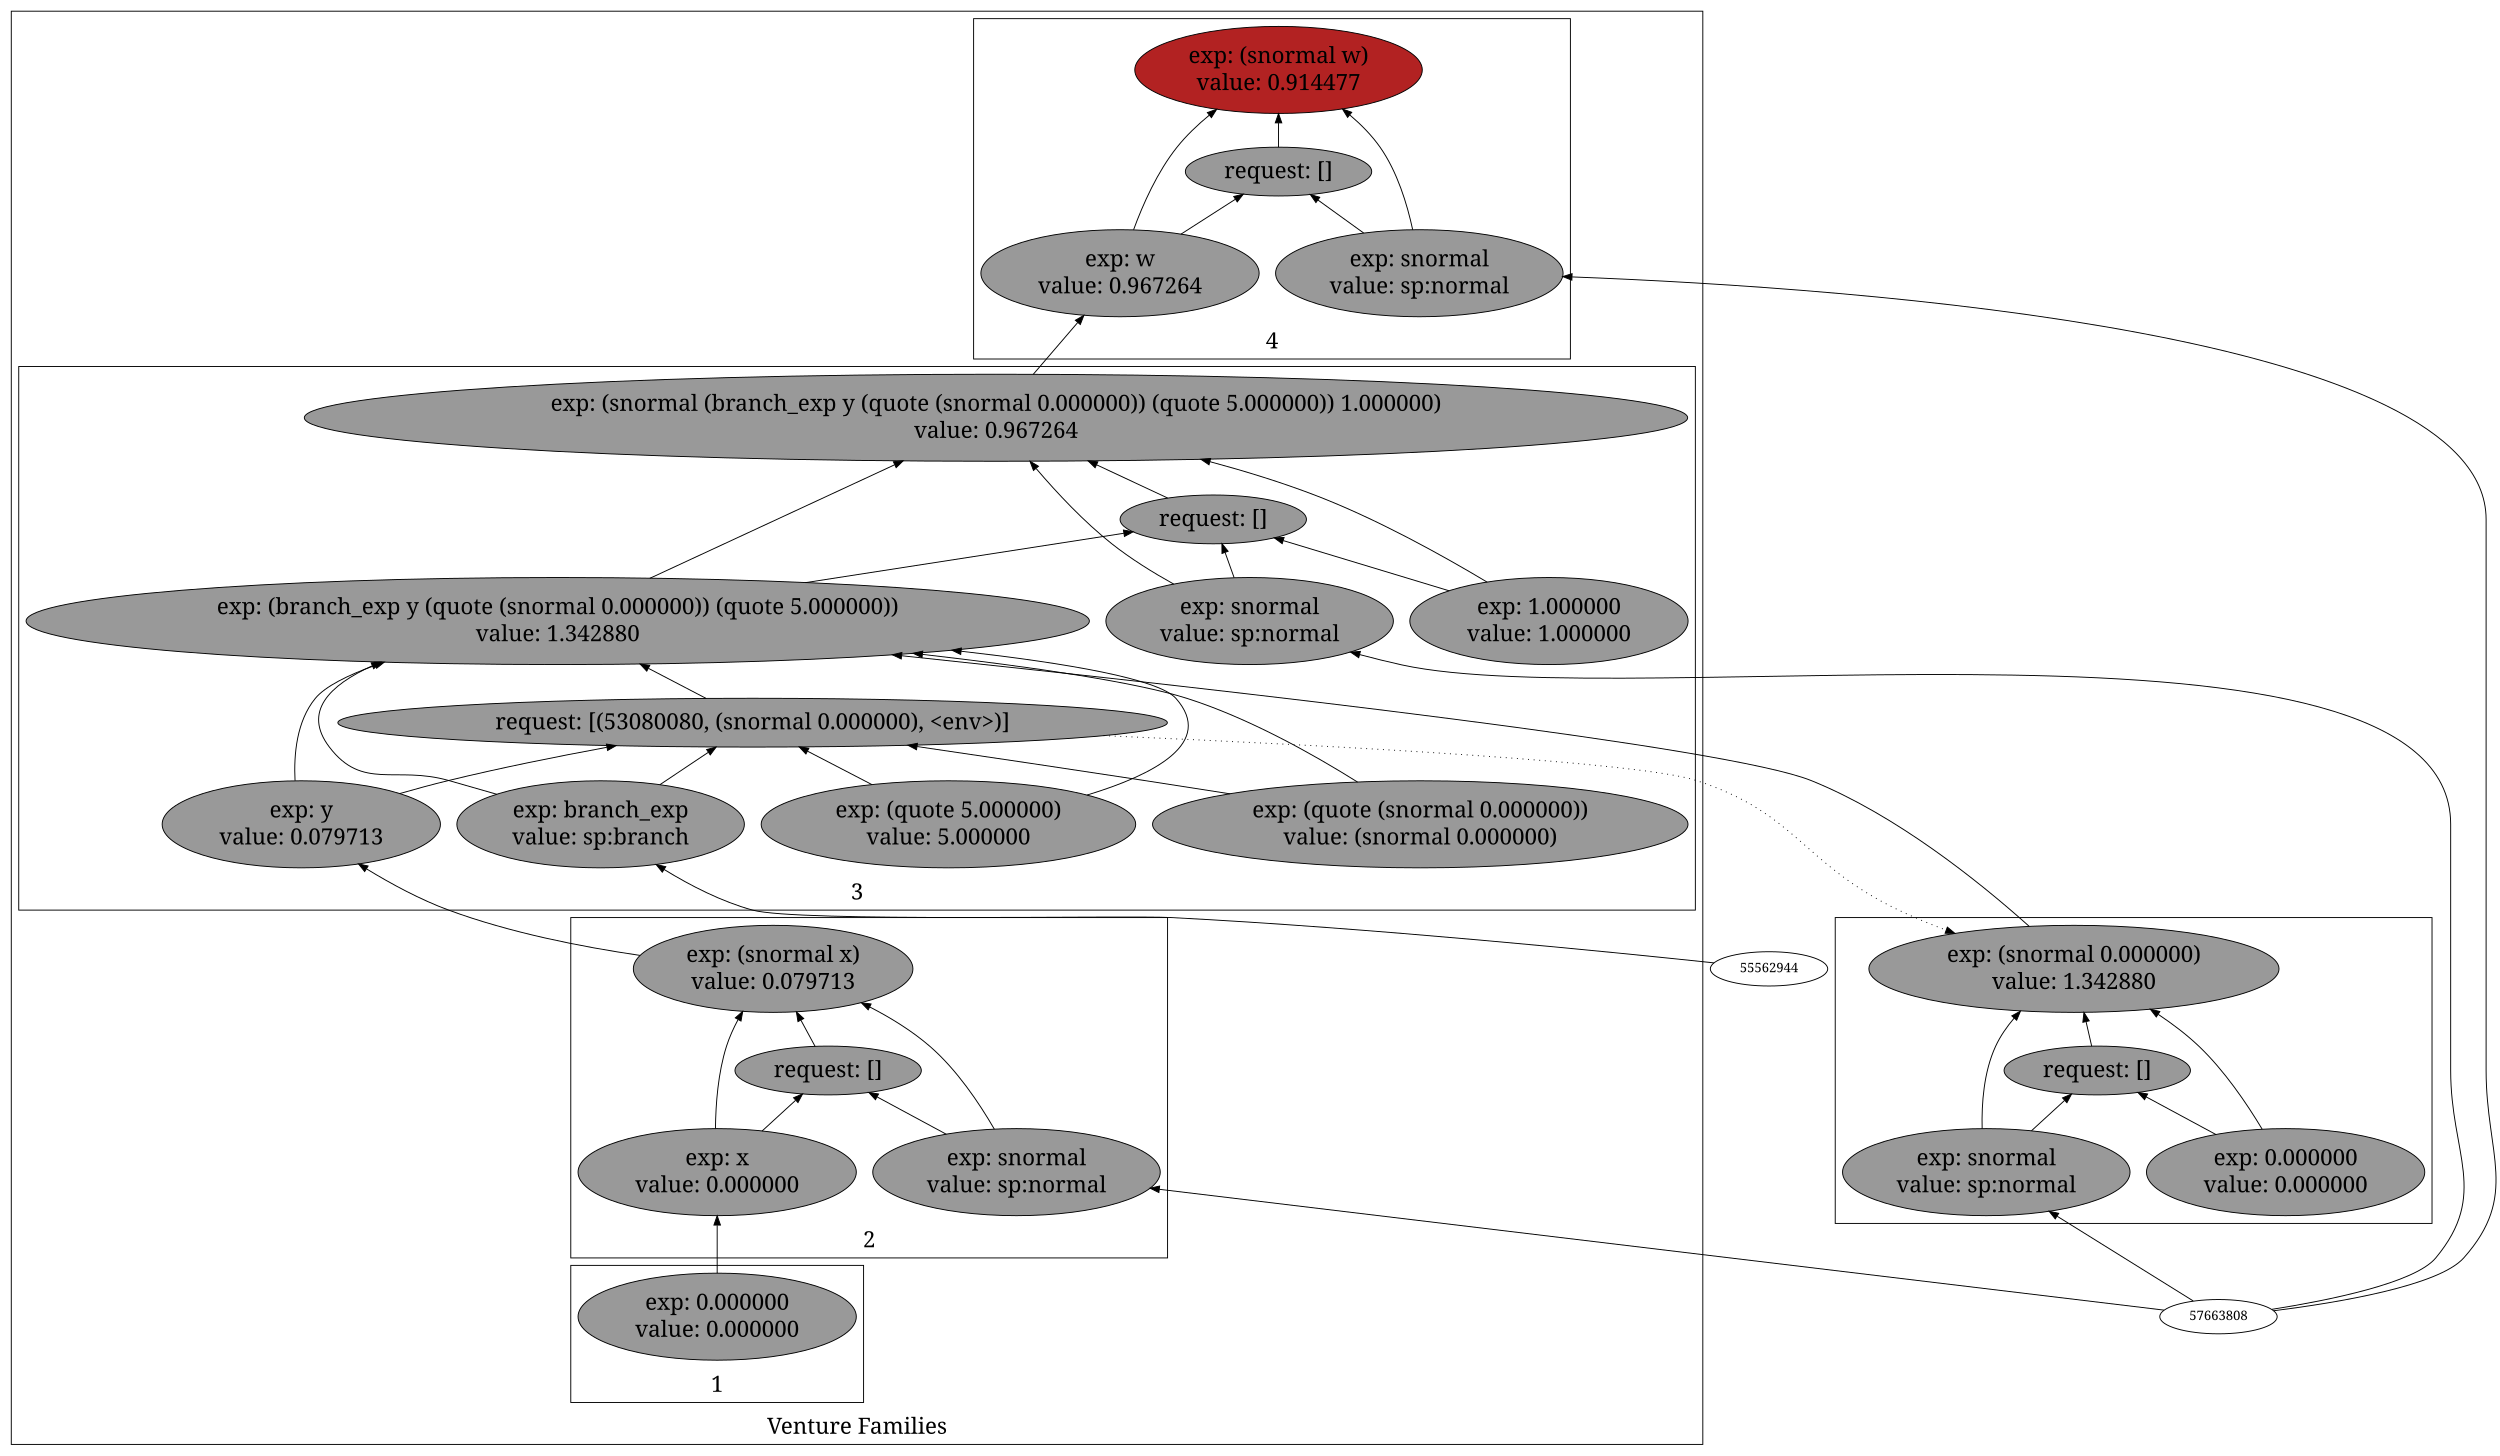
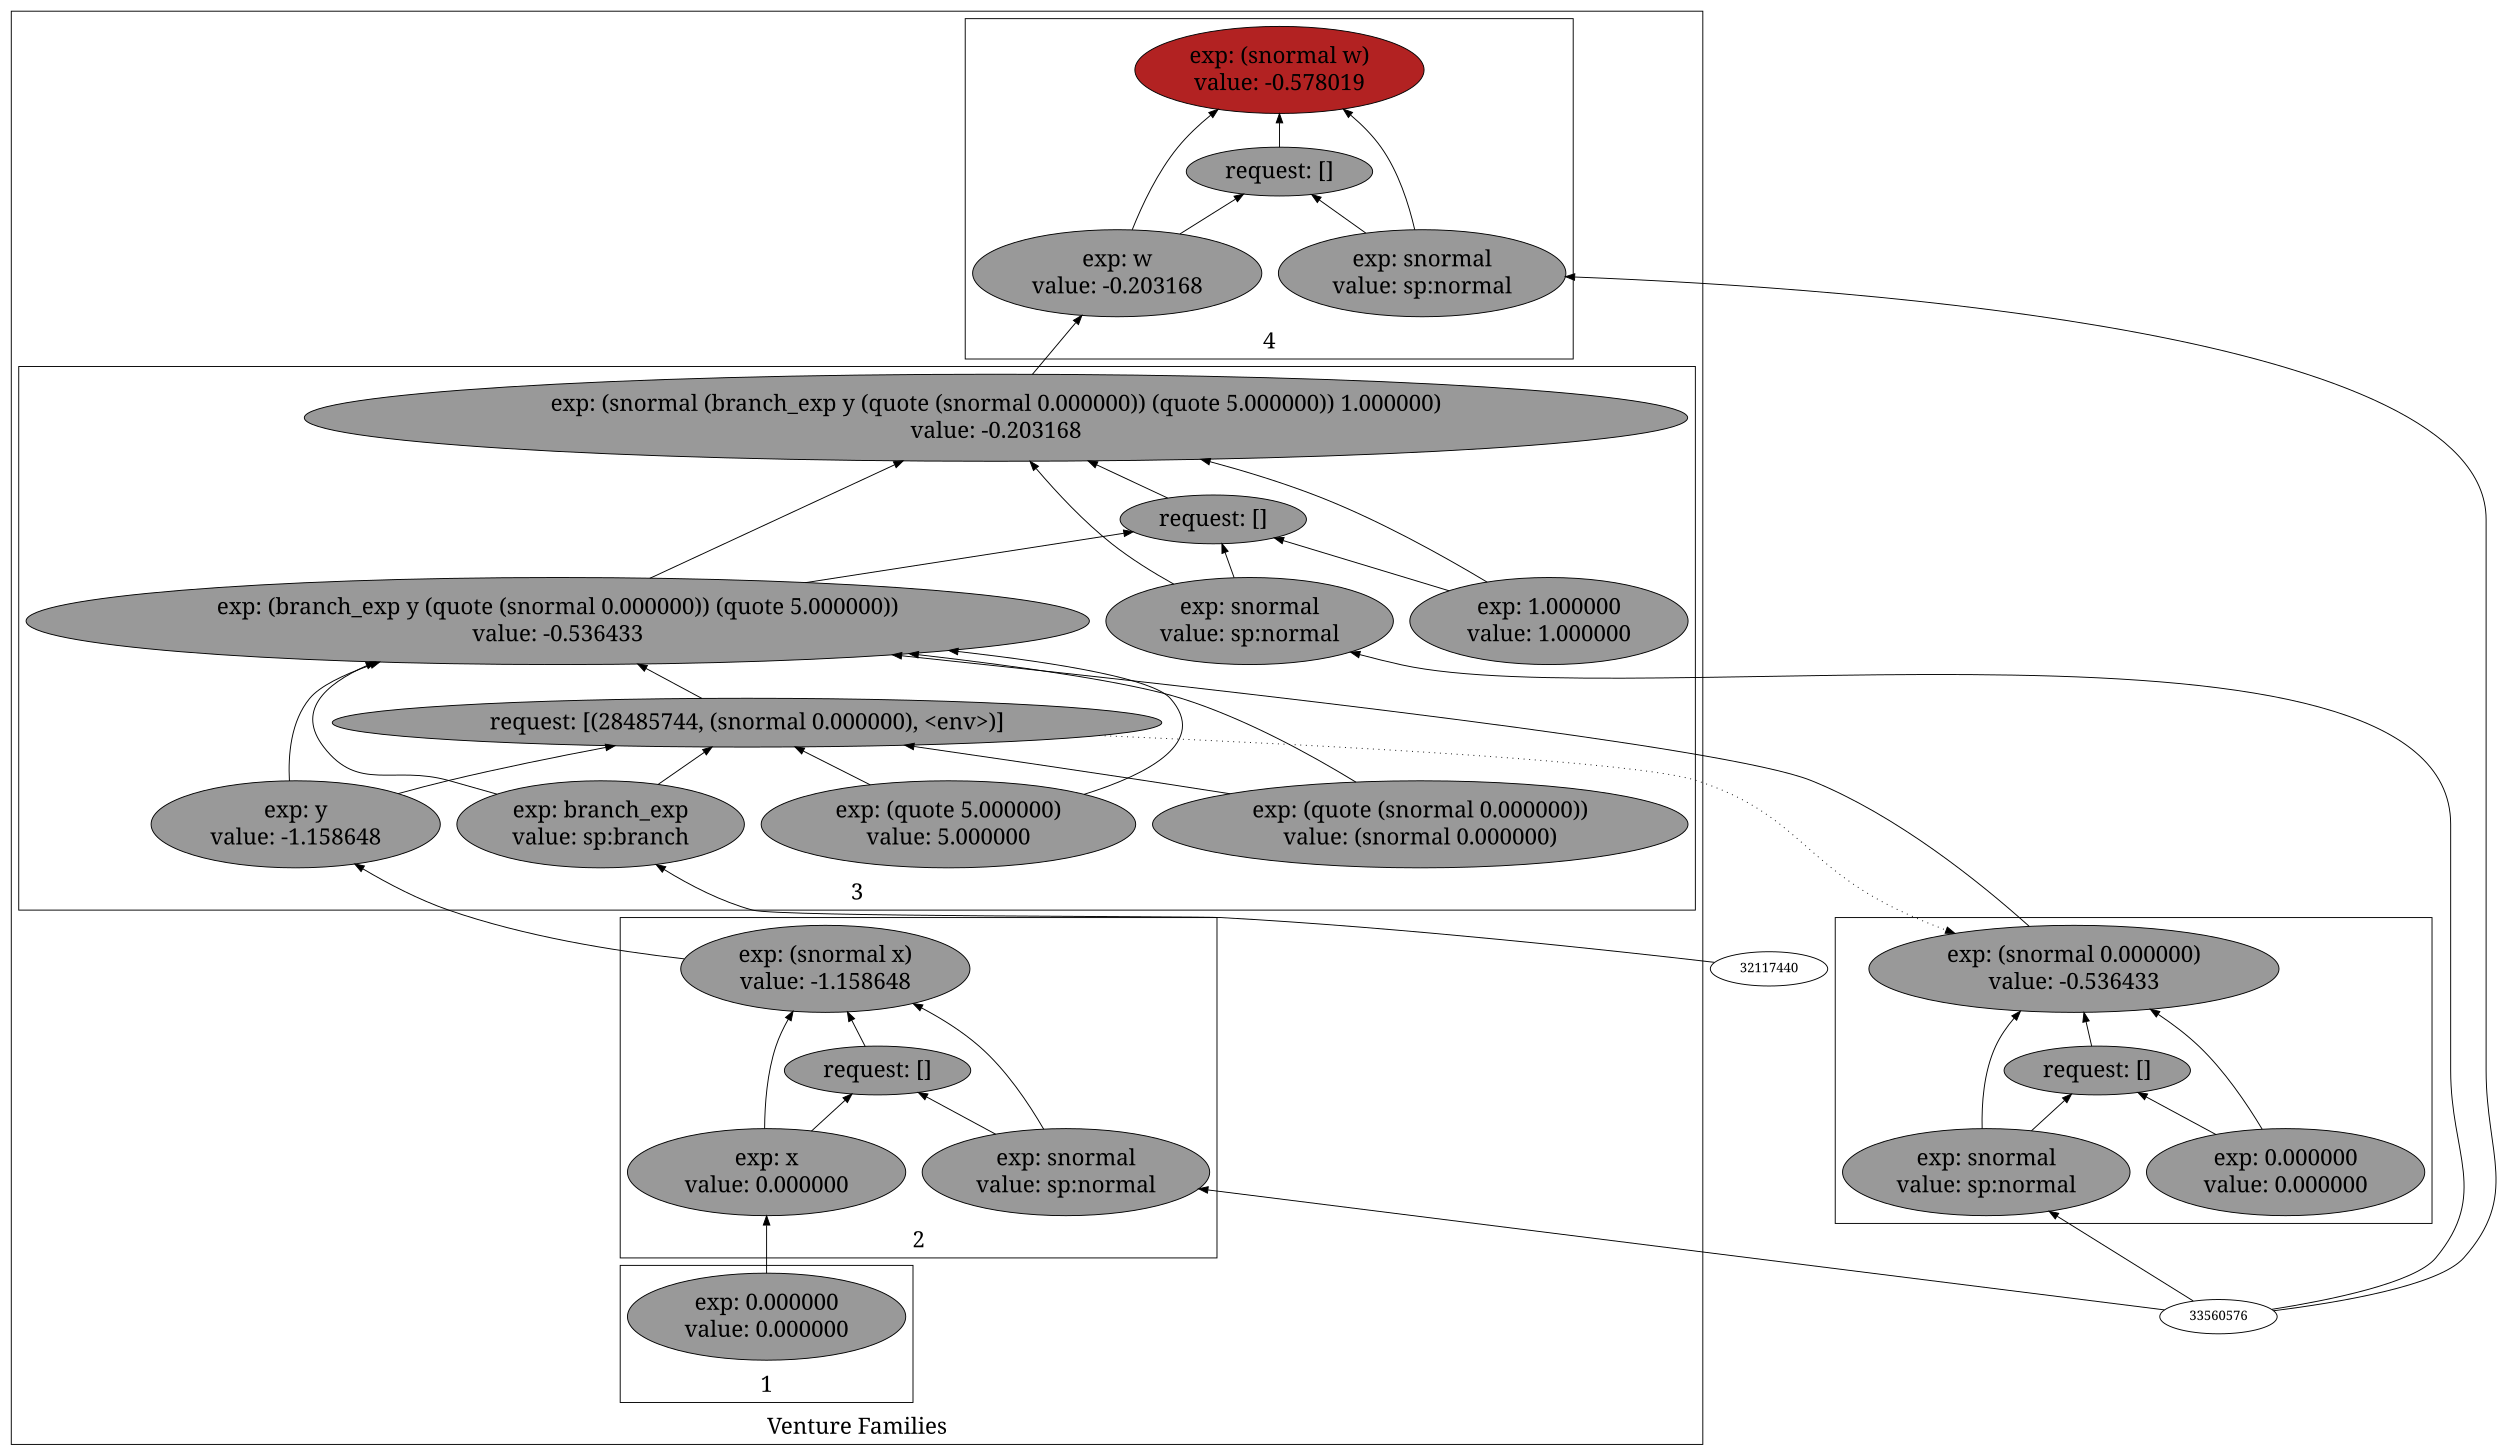
<svg xmlns="http://www.w3.org/2000/svg" width="2681pt" height="1561pt" viewBox="0.00 0.00 2680.80 1561.00">
  <g id="graph1" class="graph" transform="scale(1 1) rotate(0) translate(4 1557)">
    <polygon fill="white" stroke="white" points="-4,5 -4,-1557 2677.8,-1557 2677.8,5 -4,5" />
    <g id="graph2" class="cluster">
      <polygon fill="none" stroke="black" points="8,-8 8,-1545 1822,-1545 1822,-8 8,-8" />
      <text text-anchor="middle" x="915" y="-19.4" font-family="Times Roman,serif" font-size="24.00">Venture Families</text>
    </g>
    <g id="graph3" class="cluster">
-       <polygon fill="none" stroke="black" points="608,-53 608,-200 922,-200 922,-53 608,-53" />
-       <text text-anchor="middle" x="765" y="-64.4" font-family="Times Roman,serif" font-size="24.00">1</text>
+       <polygon fill="none" stroke="black" points="661,-53 661,-200 975,-200 975,-53 661,-53" />
+       <text text-anchor="middle" x="818" y="-64.4" font-family="Times Roman,serif" font-size="24.00">1</text>
    </g>
    <g id="graph4" class="cluster">
-       <polygon fill="none" stroke="black" points="608,-208 608,-573 1248,-573 1248,-208 608,-208" />
-       <text text-anchor="middle" x="928" y="-219.4" font-family="Times Roman,serif" font-size="24.00">2</text>
+       <polygon fill="none" stroke="black" points="661,-208 661,-573 1301,-573 1301,-208 661,-208" />
+       <text text-anchor="middle" x="981" y="-219.4" font-family="Times Roman,serif" font-size="24.00">2</text>
    </g>
    <g id="graph5" class="cluster">
      <polygon fill="none" stroke="black" points="16,-581 16,-1164 1814,-1164 1814,-581 16,-581" />
      <text text-anchor="middle" x="915" y="-592.4" font-family="Times Roman,serif" font-size="24.00">3</text>
    </g>
    <g id="graph6" class="cluster">
-       <polygon fill="none" stroke="black" points="1040,-1172 1040,-1537 1680,-1537 1680,-1172 1040,-1172" />
-       <text text-anchor="middle" x="1360" y="-1183.4" font-family="Times Roman,serif" font-size="24.00">4</text>
+       <polygon fill="none" stroke="black" points="1031,-1172 1031,-1537 1683,-1537 1683,-1172 1031,-1172" />
+       <text text-anchor="middle" x="1357" y="-1183.4" font-family="Times Roman,serif" font-size="24.00">4</text>
    </g>
    <g id="graph7" class="cluster">
      <polygon fill="none" stroke="black" points="1964,-245 1964,-573 2604,-573 2604,-245 1964,-245" />
    </g>
    <g id="node3" class="node">
-       <ellipse fill="#999999" stroke="black" cx="765" cy="-145" rx="149.2" ry="46.669" />
-       <text text-anchor="middle" x="765" y="-152.4" font-family="Times Roman,serif" font-size="24.00">exp: 0.000000</text>
-       <text text-anchor="middle" x="765" y="-123.4" font-family="Times Roman,serif" font-size="24.00">value: 0.000000</text>
+       <ellipse fill="#999999" stroke="black" cx="818" cy="-145" rx="149.2" ry="46.669" />
+       <text text-anchor="middle" x="818" y="-152.4" font-family="Times Roman,serif" font-size="24.00">exp: 0.000000</text>
+       <text text-anchor="middle" x="818" y="-123.4" font-family="Times Roman,serif" font-size="24.00">value: 0.000000</text>
    </g>
    <g id="node8" class="node">
-       <ellipse fill="#999999" stroke="black" cx="765" cy="-300" rx="149.2" ry="46.669" />
-       <text text-anchor="middle" x="765" y="-307.4" font-family="Times Roman,serif" font-size="24.00">exp: x</text>
-       <text text-anchor="middle" x="765" y="-278.4" font-family="Times Roman,serif" font-size="24.00">value: 0.000000</text>
-     </g>
-     <g id="edge18" class="edge">
-       <path fill="none" stroke="black" d="M765,-191.505C765,-207.677 765,-226.005 765,-242.933" />
-       <polygon fill="black" stroke="black" points="761.5,-243.26 765,-253.26 768.5,-243.26 761.5,-243.26" />
+       <ellipse fill="#999999" stroke="black" cx="818" cy="-300" rx="149.2" ry="46.669" />
+       <text text-anchor="middle" x="818" y="-307.4" font-family="Times Roman,serif" font-size="24.00">exp: x</text>
+       <text text-anchor="middle" x="818" y="-278.4" font-family="Times Roman,serif" font-size="24.00">value: 0.000000</text>
+     </g>
+     <g id="edge86" class="edge">
+       <path fill="none" stroke="black" d="M818,-191.505C818,-207.677 818,-226.005 818,-242.933" />
+       <polygon fill="black" stroke="black" points="814.5,-243.26 818,-253.26 821.5,-243.26 814.5,-243.26" />
    </g>
    <g id="node5" class="node">
-       <ellipse fill="#999999" stroke="black" cx="825" cy="-518" rx="149.907" ry="46.669" />
-       <text text-anchor="middle" x="825" y="-525.4" font-family="Times Roman,serif" font-size="24.00">exp: (snormal x)</text>
-       <text text-anchor="middle" x="825" y="-496.4" font-family="Times Roman,serif" font-size="24.00">value: 0.079713</text>
+       <ellipse fill="#999999" stroke="black" cx="881" cy="-518" rx="155.063" ry="46.669" />
+       <text text-anchor="middle" x="881" y="-525.4" font-family="Times Roman,serif" font-size="24.00">exp: (snormal x)</text>
+       <text text-anchor="middle" x="881" y="-496.4" font-family="Times Roman,serif" font-size="24.00">value: -1.158648</text>
    </g>
    <g id="node16" class="node">
-       <ellipse fill="#999999" stroke="black" cx="319" cy="-673" rx="149.2" ry="46.669" />
-       <text text-anchor="middle" x="319" y="-680.4" font-family="Times Roman,serif" font-size="24.00">exp: y</text>
-       <text text-anchor="middle" x="319" y="-651.4" font-family="Times Roman,serif" font-size="24.00">value: 0.079713</text>
-     </g>
-     <g id="edge42" class="edge">
-       <path fill="none" stroke="black" d="M682.339,-532.423C618.199,-541.781 542.386,-556.896 477,-581 446.764,-592.147 415.66,-608.921 389.133,-625.107" />
-       <polygon fill="black" stroke="black" points="386.979,-622.324 380.32,-630.565 390.665,-628.275 386.979,-622.324" />
+       <ellipse fill="#999999" stroke="black" cx="313" cy="-673" rx="155.063" ry="46.669" />
+       <text text-anchor="middle" x="313" y="-680.4" font-family="Times Roman,serif" font-size="24.00">exp: y</text>
+       <text text-anchor="middle" x="313" y="-651.4" font-family="Times Roman,serif" font-size="24.00">value: -1.158648</text>
+     </g>
+     <g id="edge28" class="edge">
+       <path fill="none" stroke="black" d="M729.69,-528.714C652.48,-537.381 558.009,-552.984 477,-581 445.401,-591.928 412.837,-608.837 385.138,-625.192" />
+       <polygon fill="black" stroke="black" points="383.101,-622.332 376.323,-630.475 386.7,-628.336 383.101,-622.332" />
    </g>
    <g id="node6" class="node">
-       <ellipse fill="#999999" stroke="black" cx="884" cy="-409" rx="99.91" ry="26.163" />
-       <text text-anchor="middle" x="884" y="-401.9" font-family="Times Roman,serif" font-size="24.00">request: []</text>
-     </g>
-     <g id="edge20" class="edge">
-       <path fill="none" stroke="black" d="M870.018,-434.831C865.426,-443.315 860.133,-453.093 854.826,-462.898" />
-       <polygon fill="black" stroke="black" points="851.65,-461.412 849.968,-471.873 857.806,-464.745 851.65,-461.412" />
+       <ellipse fill="#999999" stroke="black" cx="937" cy="-409" rx="99.91" ry="26.163" />
+       <text text-anchor="middle" x="937" y="-401.9" font-family="Times Roman,serif" font-size="24.00">request: []</text>
+     </g>
+     <g id="edge88" class="edge">
+       <path fill="none" stroke="black" d="M923.729,-434.831C919.37,-443.315 914.347,-453.093 909.309,-462.898" />
+       <polygon fill="black" stroke="black" points="906.155,-461.379 904.698,-471.873 912.381,-464.578 906.155,-461.379" />
    </g>
    <g id="node7" class="node">
-       <ellipse fill="#999999" stroke="black" cx="1086" cy="-300" rx="154.149" ry="46.669" />
-       <text text-anchor="middle" x="1086" y="-307.4" font-family="Times Roman,serif" font-size="24.00">exp: snormal</text>
-       <text text-anchor="middle" x="1086" y="-278.4" font-family="Times Roman,serif" font-size="24.00">value: sp:normal</text>
-     </g>
-     <g id="edge8" class="edge">
-       <path fill="none" stroke="black" d="M1062.23,-346.076C1045.79,-374.496 1021.73,-410.141 993,-435 973.995,-451.442 951.164,-465.518 928.545,-477.16" />
-       <polygon fill="black" stroke="black" points="926.928,-474.055 919.558,-481.667 930.066,-480.312 926.928,-474.055" />
-     </g>
-     <g id="edge10" class="edge">
-       <path fill="none" stroke="black" d="M1010.78,-340.588C986.136,-353.887 959.294,-368.371 936.68,-380.574" />
-       <polygon fill="black" stroke="black" points="934.728,-377.65 927.59,-385.479 938.053,-383.81 934.728,-377.65" />
-     </g>
-     <g id="edge14" class="edge">
-       <path fill="none" stroke="black" d="M763.165,-346.625C763.418,-373.111 765.95,-406.558 775,-435 778.06,-444.618 782.433,-454.287 787.334,-463.455" />
-       <polygon fill="black" stroke="black" points="784.431,-465.433 792.383,-472.435 790.533,-462.003 784.431,-465.433" />
-     </g>
-     <g id="edge16" class="edge">
-       <path fill="none" stroke="black" d="M813.059,-344.02C825.113,-355.062 837.819,-366.7 849.094,-377.028" />
-       <polygon fill="black" stroke="black" points="846.908,-379.772 856.646,-383.945 851.636,-374.61 846.908,-379.772" />
+       <ellipse fill="#999999" stroke="black" cx="1139" cy="-300" rx="154.149" ry="46.669" />
+       <text text-anchor="middle" x="1139" y="-307.4" font-family="Times Roman,serif" font-size="24.00">exp: snormal</text>
+       <text text-anchor="middle" x="1139" y="-278.4" font-family="Times Roman,serif" font-size="24.00">value: sp:normal</text>
+     </g>
+     <g id="edge76" class="edge">
+       <path fill="none" stroke="black" d="M1115.17,-346.005C1098.7,-374.398 1074.64,-410.038 1046,-435 1027.73,-450.924 1005.86,-464.68 984.116,-476.16" />
+       <polygon fill="black" stroke="black" points="982.435,-473.089 975.144,-480.776 985.638,-479.313 982.435,-473.089" />
+     </g>
+     <g id="edge78" class="edge">
+       <path fill="none" stroke="black" d="M1063.78,-340.588C1039.14,-353.887 1012.29,-368.371 989.68,-380.574" />
+       <polygon fill="black" stroke="black" points="987.728,-377.65 980.59,-385.479 991.053,-383.81 987.728,-377.65" />
+     </g>
+     <g id="edge82" class="edge">
+       <path fill="none" stroke="black" d="M815.882,-346.717C816.045,-373.232 818.58,-406.678 828,-435 831.271,-444.835 835.966,-454.667 841.226,-463.945" />
+       <polygon fill="black" stroke="black" points="838.289,-465.854 846.414,-472.653 844.302,-462.271 838.289,-465.854" />
+     </g>
+     <g id="edge84" class="edge">
+       <path fill="none" stroke="black" d="M866.059,-344.02C878.113,-355.062 890.819,-366.7 902.094,-377.028" />
+       <polygon fill="black" stroke="black" points="899.908,-379.772 909.646,-383.945 904.636,-374.61 899.908,-379.772" />
    </g>
    <g id="node10" class="node">
      <ellipse fill="#999999" stroke="black" cx="1064" cy="-1109" rx="741.755" ry="46.669" />
      <text text-anchor="middle" x="1064" y="-1116.4" font-family="Times Roman,serif" font-size="24.00">exp: (snormal (branch_exp y (quote (snormal 0.000000)) (quote 5.000000)) 1.000000)</text>
-       <text text-anchor="middle" x="1064" y="-1087.4" font-family="Times Roman,serif" font-size="24.00">value: 0.967264</text>
+       <text text-anchor="middle" x="1064" y="-1087.4" font-family="Times Roman,serif" font-size="24.00">value: -0.203168</text>
    </g>
    <g id="node24" class="node">
-       <ellipse fill="#999999" stroke="black" cx="1197" cy="-1264" rx="149.2" ry="46.669" />
-       <text text-anchor="middle" x="1197" y="-1271.4" font-family="Times Roman,serif" font-size="24.00">exp: w</text>
-       <text text-anchor="middle" x="1197" y="-1242.4" font-family="Times Roman,serif" font-size="24.00">value: 0.967264</text>
-     </g>
-     <g id="edge74" class="edge">
-       <path fill="none" stroke="black" d="M1103.9,-1155.51C1118.97,-1173.06 1136.21,-1193.16 1151.73,-1211.24" />
-       <polygon fill="black" stroke="black" points="1149.1,-1213.55 1158.27,-1218.86 1154.41,-1208.99 1149.1,-1213.55" />
+       <ellipse fill="#999999" stroke="black" cx="1194" cy="-1264" rx="155.063" ry="46.669" />
+       <text text-anchor="middle" x="1194" y="-1271.4" font-family="Times Roman,serif" font-size="24.00">exp: w</text>
+       <text text-anchor="middle" x="1194" y="-1242.4" font-family="Times Roman,serif" font-size="24.00">value: -0.203168</text>
+     </g>
+     <g id="edge72" class="edge">
+       <path fill="none" stroke="black" d="M1103,-1155.51C1117.6,-1172.9 1134.28,-1192.8 1149.35,-1210.76" />
+       <polygon fill="black" stroke="black" points="1147.03,-1213.45 1156.14,-1218.86 1152.4,-1208.95 1147.03,-1213.45" />
    </g>
    <g id="node11" class="node">
      <ellipse fill="#999999" stroke="black" cx="1297" cy="-1000" rx="99.91" ry="26.163" />
      <text text-anchor="middle" x="1297" y="-992.9" font-family="Times Roman,serif" font-size="24.00">request: []</text>
    </g>
-     <g id="edge62" class="edge">
+     <g id="edge48" class="edge">
      <path fill="none" stroke="black" d="M1248.16,-1022.85C1225.95,-1033.24 1198.73,-1045.97 1172.1,-1058.43" />
      <polygon fill="black" stroke="black" points="1170.29,-1055.41 1162.72,-1062.82 1173.26,-1061.75 1170.29,-1055.41" />
    </g>
    <g id="node12" class="node">
      <ellipse fill="#999999" stroke="black" cx="1336" cy="-891" rx="154.149" ry="46.669" />
      <text text-anchor="middle" x="1336" y="-898.4" font-family="Times Roman,serif" font-size="24.00">exp: snormal</text>
      <text text-anchor="middle" x="1336" y="-869.4" font-family="Times Roman,serif" font-size="24.00">value: sp:normal</text>
    </g>
-     <g id="edge22" class="edge">
+     <g id="edge8" class="edge">
      <path fill="none" stroke="black" d="M1254.71,-930.535C1232.17,-943.077 1208.33,-957.912 1188,-974 1158.37,-997.446 1129.56,-1028.18 1107.17,-1054.4" />
      <polygon fill="black" stroke="black" points="1104.21,-1052.48 1100.44,-1062.38 1109.56,-1056.99 1104.21,-1052.48" />
    </g>
-     <g id="edge24" class="edge">
+     <g id="edge10" class="edge">
      <path fill="none" stroke="black" d="M1319.35,-937.542C1316.13,-946.525 1312.81,-955.803 1309.75,-964.371" />
      <polygon fill="black" stroke="black" points="1306.36,-963.449 1306.29,-974.043 1312.95,-965.807 1306.36,-963.449" />
    </g>
    <g id="node13" class="node">
      <ellipse fill="#999999" stroke="black" cx="594" cy="-891" rx="570.135" ry="46.669" />
      <text text-anchor="middle" x="594" y="-898.4" font-family="Times Roman,serif" font-size="24.00">exp: (branch_exp y (quote (snormal 0.000000)) (quote 5.000000))</text>
-       <text text-anchor="middle" x="594" y="-869.4" font-family="Times Roman,serif" font-size="24.00">value: 1.342880</text>
-     </g>
-     <g id="edge28" class="edge">
+       <text text-anchor="middle" x="594" y="-869.4" font-family="Times Roman,serif" font-size="24.00">value: -0.536433</text>
+     </g>
+     <g id="edge14" class="edge">
      <path fill="none" stroke="black" d="M692.814,-936.833C769.528,-972.415 875.808,-1021.71 954.992,-1058.44" />
      <polygon fill="black" stroke="black" points="953.966,-1061.82 964.51,-1062.85 956.911,-1055.47 953.966,-1061.82" />
    </g>
-     <g id="edge30" class="edge">
+     <g id="edge16" class="edge">
      <path fill="none" stroke="black" d="M859.524,-932.169C979.36,-950.75 1113.4,-971.533 1201.15,-985.138" />
      <polygon fill="black" stroke="black" points="1200.67,-988.605 1211.08,-986.679 1201.74,-981.688 1200.67,-988.605" />
    </g>
    <g id="node14" class="node">
-       <ellipse fill="#999999" stroke="black" cx="803" cy="-782" rx="444.77" ry="26.163" />
-       <text text-anchor="middle" x="803" y="-774.9" font-family="Times Roman,serif" font-size="24.00">request: [(53080080, (snormal 0.000000), &lt;env&gt;)]</text>
-     </g>
-     <g id="edge52" class="edge">
-       <path fill="none" stroke="black" d="M753.205,-807.97C734.611,-817.667 712.8,-829.042 691.388,-840.209" />
-       <polygon fill="black" stroke="black" points="689.495,-837.249 682.247,-844.977 692.732,-843.456 689.495,-837.249" />
+       <ellipse fill="#999999" stroke="black" cx="797" cy="-782" rx="444.77" ry="26.163" />
+       <text text-anchor="middle" x="797" y="-774.9" font-family="Times Roman,serif" font-size="24.00">request: [(28485744, (snormal 0.000000), &lt;env&gt;)]</text>
+     </g>
+     <g id="edge38" class="edge">
+       <path fill="none" stroke="black" d="M748.634,-807.97C730.574,-817.667 709.389,-829.042 688.592,-840.209" />
+       <polygon fill="black" stroke="black" points="686.868,-837.162 679.713,-844.977 690.179,-843.33 686.868,-837.162" />
    </g>
    <g id="node26" class="node">
      <ellipse fill="#999999" stroke="black" cx="2220" cy="-518" rx="219.91" ry="46.669" />
      <text text-anchor="middle" x="2220" y="-525.4" font-family="Times Roman,serif" font-size="24.00">exp: (snormal 0.000000)</text>
-       <text text-anchor="middle" x="2220" y="-496.4" font-family="Times Roman,serif" font-size="24.00">value: 1.342880</text>
-     </g>
-     <g id="edge56" class="edge">
-       <path fill="none" stroke="black" stroke-dasharray="1,5" d="M1179.34,-768.1C1441.54,-756.849 1754.71,-739.677 1815,-720 1923.88,-684.467 1928.7,-630.46 2032,-581 2048.11,-573.286 2065.41,-566.112 2082.77,-559.574" />
+       <text text-anchor="middle" x="2220" y="-496.4" font-family="Times Roman,serif" font-size="24.00">value: -0.536433</text>
+     </g>
+     <g id="edge42" class="edge">
+       <path fill="none" stroke="black" stroke-dasharray="1,5" d="M1174.55,-768.204C1438.51,-756.986 1754.27,-739.808 1815,-720 1923.89,-684.486 1928.7,-630.46 2032,-581 2048.11,-573.286 2065.41,-566.112 2082.77,-559.574" />
      <polygon fill="black" stroke="black" points="2084.24,-562.761 2092.4,-556.008 2081.81,-556.196 2084.24,-562.761" />
    </g>
    <g id="node15" class="node">
      <ellipse fill="#999999" stroke="black" cx="640" cy="-673" rx="154.149" ry="46.669" />
      <text text-anchor="middle" x="640" y="-680.4" font-family="Times Roman,serif" font-size="24.00">exp: branch_exp</text>
      <text text-anchor="middle" x="640" y="-651.4" font-family="Times Roman,serif" font-size="24.00">value: sp:branch</text>
    </g>
-     <g id="edge32" class="edge">
-       <path fill="none" stroke="black" d="M528.672,-705.206C511.379,-710.178 493.712,-715.241 477,-720 420.164,-736.187 384.685,-708.894 349,-756 320.545,-793.562 348.858,-822.044 394.993,-842.933" />
-       <polygon fill="black" stroke="black" points="393.878,-846.264 404.446,-847.01 396.65,-839.836 393.878,-846.264" />
-     </g>
-     <g id="edge34" class="edge">
-       <path fill="none" stroke="black" d="M703.487,-715.454C720.683,-726.954 739.006,-739.206 755.181,-750.023" />
-       <polygon fill="black" stroke="black" points="753.667,-753.221 763.925,-755.87 757.558,-747.402 753.667,-753.221" />
-     </g>
-     <g id="edge38" class="edge">
-       <path fill="none" stroke="black" d="M312.298,-719.743C310.855,-748.245 314.127,-783.736 334,-808 344.498,-820.818 368.662,-832.826 398.243,-843.511" />
-       <polygon fill="black" stroke="black" points="397.432,-846.935 408.027,-846.933 399.743,-840.328 397.432,-846.935" />
-     </g>
-     <g id="edge40" class="edge">
-       <path fill="none" stroke="black" d="M424.409,-705.964C441.894,-710.968 459.898,-715.841 477,-720 531.94,-733.36 592.668,-745.588 646.671,-755.589" />
-       <polygon fill="black" stroke="black" points="646.205,-759.062 656.674,-757.43 647.473,-752.178 646.205,-759.062" />
+     <g id="edge18" class="edge">
+       <path fill="none" stroke="black" d="M528.721,-705.38C511.421,-710.329 493.739,-715.338 477,-720 417.593,-736.543 380.525,-707.064 343,-756 313.937,-793.902 342.478,-822.415 389.314,-843.23" />
+       <polygon fill="black" stroke="black" points="388.014,-846.481 398.587,-847.16 390.745,-840.035 388.014,-846.481" />
+     </g>
+     <g id="edge20" class="edge">
+       <path fill="none" stroke="black" d="M701.6,-715.767C718.126,-727.241 735.702,-739.443 751.205,-750.206" />
+       <polygon fill="black" stroke="black" points="749.374,-753.196 759.585,-756.024 753.366,-747.446 749.374,-753.196" />
+     </g>
+     <g id="edge24" class="edge">
+       <path fill="none" stroke="black" d="M306.26,-719.466C304.754,-748.041 307.973,-783.71 328,-808 338.737,-821.023 363.385,-833.114 393.563,-843.812" />
+       <polygon fill="black" stroke="black" points="392.501,-847.148 403.096,-847.087 394.776,-840.528 392.501,-847.148" />
+     </g>
+     <g id="edge26" class="edge">
+       <path fill="none" stroke="black" d="M422.92,-705.936C440.922,-710.916 459.43,-715.789 477,-720 531.655,-733.1 592.067,-745.367 645.542,-755.476" />
+       <polygon fill="black" stroke="black" points="644.968,-758.929 655.443,-757.338 646.262,-752.05 644.968,-758.929" />
    </g>
    <g id="node17" class="node">
      <ellipse fill="#999999" stroke="black" cx="1519" cy="-673" rx="287.085" ry="46.669" />
      <text text-anchor="middle" x="1519" y="-680.4" font-family="Times Roman,serif" font-size="24.00">exp: (quote (snormal 0.000000))</text>
      <text text-anchor="middle" x="1519" y="-651.4" font-family="Times Roman,serif" font-size="24.00">value: (snormal 0.000000)</text>
    </g>
-     <g id="edge44" class="edge">
-       <path fill="none" stroke="black" d="M1451.79,-718.274C1403.15,-748.746 1334.67,-787.054 1269,-808 1213.94,-825.561 1102.28,-841.829 985.362,-855.224" />
-       <polygon fill="black" stroke="black" points="984.667,-851.781 975.127,-856.388 985.458,-858.736 984.667,-851.781" />
-     </g>
-     <g id="edge46" class="edge">
-       <path fill="none" stroke="black" d="M1314.83,-705.717C1284.07,-710.561 1252.7,-715.45 1223,-720 1143.08,-732.244 1054.53,-745.379 979.421,-756.394" />
-       <polygon fill="black" stroke="black" points="978.774,-752.951 969.388,-757.864 979.79,-759.877 978.774,-752.951" />
+     <g id="edge30" class="edge">
+       <path fill="none" stroke="black" d="M1450.02,-718.214C1400.13,-748.658 1329.99,-786.957 1263,-808 1208.21,-825.211 1097.11,-841.423 980.926,-854.874" />
+       <polygon fill="black" stroke="black" points="980.29,-851.424 970.755,-856.043 981.089,-858.378 980.29,-851.424" />
+     </g>
+     <g id="edge32" class="edge">
+       <path fill="none" stroke="black" d="M1314.84,-705.771C1284.07,-710.607 1252.71,-715.48 1223,-720 1142.03,-732.319 1052.33,-745.452 976.202,-756.445" />
+       <polygon fill="black" stroke="black" points="975.429,-753.02 966.032,-757.912 976.429,-759.948 975.429,-753.02" />
    </g>
    <g id="node18" class="node">
      <ellipse fill="#999999" stroke="black" cx="1013" cy="-673" rx="200.818" ry="46.669" />
      <text text-anchor="middle" x="1013" y="-680.4" font-family="Times Roman,serif" font-size="24.00">exp: (quote 5.000000)</text>
      <text text-anchor="middle" x="1013" y="-651.4" font-family="Times Roman,serif" font-size="24.00">value: 5.000000</text>
    </g>
-     <g id="edge48" class="edge">
-       <path fill="none" stroke="black" d="M1161.57,-704.371C1234.58,-726.477 1298.81,-760.633 1257,-808 1238.63,-828.81 1141.33,-845.661 1026.67,-858.605" />
-       <polygon fill="black" stroke="black" points="1026.16,-855.141 1016.61,-859.727 1026.93,-862.098 1026.16,-855.141" />
-     </g>
-     <g id="edge50" class="edge">
-       <path fill="none" stroke="black" d="M930.906,-715.611C907.856,-727.575 883.257,-740.343 861.852,-751.453" />
-       <polygon fill="black" stroke="black" points="860.151,-748.392 852.888,-756.106 863.376,-754.605 860.151,-748.392" />
+     <g id="edge34" class="edge">
+       <path fill="none" stroke="black" d="M1158.48,-705.124C1229.59,-727.457 1291.92,-761.588 1251,-808 1232.83,-828.609 1136.63,-845.399 1023.2,-858.35" />
+       <polygon fill="black" stroke="black" points="1022.79,-854.874 1013.24,-859.472 1023.57,-861.83 1022.79,-854.874" />
+     </g>
+     <g id="edge36" class="edge">
+       <path fill="none" stroke="black" d="M929.18,-715.298C905.208,-727.395 879.56,-740.338 857.297,-751.572" />
+       <polygon fill="black" stroke="black" points="855.652,-748.482 848.301,-756.112 858.806,-754.731 855.652,-748.482" />
    </g>
    <g id="node19" class="node">
      <ellipse fill="#999999" stroke="black" cx="1657" cy="-891" rx="149.2" ry="46.669" />
      <text text-anchor="middle" x="1657" y="-898.4" font-family="Times Roman,serif" font-size="24.00">exp: 1.000000</text>
      <text text-anchor="middle" x="1657" y="-869.4" font-family="Times Roman,serif" font-size="24.00">value: 1.000000</text>
    </g>
-     <g id="edge58" class="edge">
+     <g id="edge44" class="edge">
      <path fill="none" stroke="black" d="M1590.78,-932.676C1541.42,-962.218 1471.5,-1000.91 1406,-1026 1370.23,-1039.7 1331.47,-1051.67 1293.34,-1061.93" />
      <polygon fill="black" stroke="black" points="1292.42,-1058.55 1283.66,-1064.5 1294.22,-1065.31 1292.42,-1058.55" />
    </g>
-     <g id="edge60" class="edge">
+     <g id="edge46" class="edge">
      <path fill="none" stroke="black" d="M1549.96,-923.408C1492.72,-940.741 1423.62,-961.662 1372.12,-977.256" />
      <polygon fill="black" stroke="black" points="1370.94,-973.955 1362.39,-980.203 1372.97,-980.655 1370.94,-973.955" />
    </g>
    <g id="node21" class="node">
-       <ellipse fill="firebrick" stroke="black" cx="1367" cy="-1482" rx="154.149" ry="46.669" />
-       <text text-anchor="middle" x="1367" y="-1489.4" font-family="Times Roman,serif" font-size="24.00">exp: (snormal w)</text>
-       <text text-anchor="middle" x="1367" y="-1460.4" font-family="Times Roman,serif" font-size="24.00">value: 0.914477</text>
+       <ellipse fill="firebrick" stroke="black" cx="1368" cy="-1482" rx="155.063" ry="46.669" />
+       <text text-anchor="middle" x="1368" y="-1489.4" font-family="Times Roman,serif" font-size="24.00">exp: (snormal w)</text>
+       <text text-anchor="middle" x="1368" y="-1460.4" font-family="Times Roman,serif" font-size="24.00">value: -0.578019</text>
    </g>
    <g id="node22" class="node">
-       <ellipse fill="#999999" stroke="black" cx="1367" cy="-1373" rx="99.91" ry="26.163" />
-       <text text-anchor="middle" x="1367" y="-1365.9" font-family="Times Roman,serif" font-size="24.00">request: []</text>
-     </g>
-     <g id="edge76" class="edge">
-       <path fill="none" stroke="black" d="M1367,-1399.11C1367,-1406.98 1367,-1415.95 1367,-1425" />
-       <polygon fill="black" stroke="black" points="1363.5,-1425.22 1367,-1435.22 1370.5,-1425.22 1363.5,-1425.22" />
+       <ellipse fill="#999999" stroke="black" cx="1368" cy="-1373" rx="99.91" ry="26.163" />
+       <text text-anchor="middle" x="1368" y="-1365.9" font-family="Times Roman,serif" font-size="24.00">request: []</text>
+     </g>
+     <g id="edge74" class="edge">
+       <path fill="none" stroke="black" d="M1368,-1399.11C1368,-1406.98 1368,-1415.95 1368,-1425" />
+       <polygon fill="black" stroke="black" points="1364.5,-1425.22 1368,-1435.22 1371.5,-1425.22 1364.5,-1425.22" />
    </g>
    <g id="node23" class="node">
-       <ellipse fill="#999999" stroke="black" cx="1518" cy="-1264" rx="154.149" ry="46.669" />
-       <text text-anchor="middle" x="1518" y="-1271.4" font-family="Times Roman,serif" font-size="24.00">exp: snormal</text>
-       <text text-anchor="middle" x="1518" y="-1242.4" font-family="Times Roman,serif" font-size="24.00">value: sp:normal</text>
+       <ellipse fill="#999999" stroke="black" cx="1521" cy="-1264" rx="154.149" ry="46.669" />
+       <text text-anchor="middle" x="1521" y="-1271.4" font-family="Times Roman,serif" font-size="24.00">exp: snormal</text>
+       <text text-anchor="middle" x="1521" y="-1242.4" font-family="Times Roman,serif" font-size="24.00">value: sp:normal</text>
+     </g>
+     <g id="edge62" class="edge">
+       <path fill="none" stroke="black" d="M1513.07,-1310.61C1506.7,-1338.2 1495.63,-1372.77 1477,-1399 1468.02,-1411.65 1456.54,-1423.24 1444.42,-1433.49" />
+       <polygon fill="black" stroke="black" points="1441.93,-1431 1436.38,-1440.03 1446.35,-1436.43 1441.93,-1431" />
    </g>
    <g id="edge64" class="edge">
-       <path fill="none" stroke="black" d="M1510.86,-1310.6C1504.93,-1338.19 1494.37,-1372.76 1476,-1399 1467.1,-1411.71 1455.67,-1423.33 1443.56,-1433.59" />
-       <polygon fill="black" stroke="black" points="1441.07,-1431.1 1435.53,-1440.13 1445.49,-1436.53 1441.07,-1431.1" />
-     </g>
-     <g id="edge66" class="edge">
-       <path fill="none" stroke="black" d="M1458.32,-1307.08C1441.91,-1318.93 1424.45,-1331.53 1409.24,-1342.51" />
-       <polygon fill="black" stroke="black" points="1407.1,-1339.74 1401.04,-1348.43 1411.2,-1345.41 1407.1,-1339.74" />
+       <path fill="none" stroke="black" d="M1460.53,-1307.08C1443.9,-1318.93 1426.21,-1331.53 1410.8,-1342.51" />
+       <polygon fill="black" stroke="black" points="1408.6,-1339.77 1402.49,-1348.43 1412.67,-1345.48 1408.6,-1339.77" />
+     </g>
+     <g id="edge68" class="edge">
+       <path fill="none" stroke="black" d="M1210.08,-1310.56C1221.07,-1338.13 1237.54,-1372.7 1259,-1399 1269.15,-1411.44 1281.52,-1423.09 1294.24,-1433.5" />
+       <polygon fill="black" stroke="black" points="1292.18,-1436.33 1302.19,-1439.82 1296.54,-1430.85 1292.18,-1436.33" />
    </g>
    <g id="edge70" class="edge">
-       <path fill="none" stroke="black" d="M1211.54,-1310.59C1221.66,-1338.17 1237.1,-1372.74 1258,-1399 1267.94,-1411.48 1280.15,-1423.12 1292.76,-1433.51" />
-       <polygon fill="black" stroke="black" points="1290.65,-1436.3 1300.65,-1439.8 1295.02,-1430.83 1290.65,-1436.3" />
-     </g>
-     <g id="edge72" class="edge">
-       <path fill="none" stroke="black" d="M1262.24,-1305.83C1281.71,-1318.32 1302.65,-1331.74 1320.65,-1343.28" />
-       <polygon fill="black" stroke="black" points="1318.92,-1346.33 1329.23,-1348.78 1322.7,-1340.44 1318.92,-1346.33" />
-     </g>
-     <g id="edge54" class="edge">
-       <path fill="none" stroke="black" d="M2171.93,-563.655C2119.03,-611.027 2029.34,-683.223 1938,-720 1849.15,-755.776 1329.23,-815.256 962.783,-853.79" />
-       <polygon fill="black" stroke="black" points="962.38,-850.313 952.801,-854.839 963.111,-857.275 962.38,-850.313" />
+       <path fill="none" stroke="black" d="M1261.27,-1306.14C1281.16,-1318.6 1302.5,-1331.97 1320.83,-1343.45" />
+       <polygon fill="black" stroke="black" points="1319.24,-1346.58 1329.57,-1348.93 1322.95,-1340.65 1319.24,-1346.58" />
+     </g>
+     <g id="edge40" class="edge">
+       <path fill="none" stroke="black" d="M2171.94,-563.672C2119.05,-611.058 2029.36,-683.266 1938,-720 1849.13,-755.735 1329.22,-815.226 962.776,-853.774" />
+       <polygon fill="black" stroke="black" points="962.374,-850.297 952.794,-854.823 963.105,-857.259 962.374,-850.297" />
    </g>
    <g id="node27" class="node">
      <ellipse fill="#999999" stroke="black" cx="2245" cy="-409" rx="99.91" ry="26.163" />
      <text text-anchor="middle" x="2245" y="-401.9" font-family="Times Roman,serif" font-size="24.00">request: []</text>
    </g>
-     <g id="edge88" class="edge">
+     <g id="edge60" class="edge">
      <path fill="none" stroke="black" d="M2239.01,-435.108C2237.19,-443.064 2235.11,-452.139 2233.01,-461.297" />
      <polygon fill="black" stroke="black" points="2229.55,-460.689 2230.73,-471.218 2236.38,-462.254 2229.55,-460.689" />
    </g>
    <g id="node28" class="node">
      <ellipse fill="#999999" stroke="black" cx="2126" cy="-300" rx="154.149" ry="46.669" />
      <text text-anchor="middle" x="2126" y="-307.4" font-family="Times Roman,serif" font-size="24.00">exp: snormal</text>
      <text text-anchor="middle" x="2126" y="-278.4" font-family="Times Roman,serif" font-size="24.00">value: sp:normal</text>
    </g>
-     <g id="edge78" class="edge">
+     <g id="edge50" class="edge">
      <path fill="none" stroke="black" d="M2121.55,-346.702C2120.87,-373.676 2123.34,-407.583 2136,-435 2140.97,-445.76 2147.98,-455.894 2155.85,-465.134" />
      <polygon fill="black" stroke="black" points="2153.35,-467.589 2162.64,-472.68 2158.56,-462.906 2153.35,-467.589" />
    </g>
-     <g id="edge80" class="edge">
+     <g id="edge52" class="edge">
      <path fill="none" stroke="black" d="M2174.4,-344.334C2186.32,-355.253 2198.86,-366.736 2210,-376.946" />
      <polygon fill="black" stroke="black" points="2207.74,-379.614 2217.47,-383.788 2212.46,-374.452 2207.74,-379.614" />
    </g>
    <g id="node29" class="node">
      <ellipse fill="#999999" stroke="black" cx="2447" cy="-300" rx="149.2" ry="46.669" />
      <text text-anchor="middle" x="2447" y="-307.4" font-family="Times Roman,serif" font-size="24.00">exp: 0.000000</text>
      <text text-anchor="middle" x="2447" y="-278.4" font-family="Times Roman,serif" font-size="24.00">value: 0.000000</text>
    </g>
-     <g id="edge84" class="edge">
+     <g id="edge56" class="edge">
      <path fill="none" stroke="black" d="M2421.83,-346.1C2405.08,-374.007 2381.2,-409.09 2354,-435 2340.96,-447.421 2325.77,-458.941 2310.39,-469.203" />
      <polygon fill="black" stroke="black" points="2308.31,-466.381 2301.84,-474.772 2312.13,-472.246 2308.31,-466.381" />
    </g>
-     <g id="edge86" class="edge">
+     <g id="edge58" class="edge">
      <path fill="none" stroke="black" d="M2372.36,-340.278C2347.45,-353.716 2320.25,-368.394 2297.4,-380.722" />
      <polygon fill="black" stroke="black" points="2295.69,-377.67 2288.55,-385.499 2299.01,-383.83 2295.69,-377.67" />
    </g>
    <g id="node32" class="node">
      <ellipse fill="none" stroke="black" cx="2375" cy="-145" rx="62.932" ry="18.385" />
-       <text text-anchor="middle" x="2375" y="-141.4" font-family="Times Roman,serif" font-size="14.00">57663808</text>
+       <text text-anchor="middle" x="2375" y="-141.4" font-family="Times Roman,serif" font-size="14.00">33560576</text>
+     </g>
+     <g id="edge80" class="edge">
+       <path fill="none" stroke="black" d="M2317.04,-152.268C2134.36,-175.178 1566.41,-246.4 1291.35,-280.895" />
+       <polygon fill="black" stroke="black" points="1290.77,-277.439 1281.29,-282.157 1291.64,-284.385 1290.77,-277.439" />
    </g>
    <g id="edge12" class="edge">
-       <path fill="none" stroke="black" d="M2316.69,-152.012C2127.25,-174.792 1524.89,-247.225 1239.18,-281.58" />
-       <polygon fill="black" stroke="black" points="1238.67,-278.117 1229.16,-282.786 1239.5,-285.067 1238.67,-278.117" />
-     </g>
-     <g id="edge26" class="edge">
      <path fill="none" stroke="black" d="M2432.35,-152.876C2493.85,-162.586 2585.71,-181.164 2608,-208 2665.26,-276.94 2624,-319.384 2624,-409 2624,-409 2624,-409 2624,-673 2624,-925.872 1746.01,-789.856 1499,-844 1484.37,-847.207 1469.12,-850.995 1454.07,-855.006" />
      <polygon fill="black" stroke="black" points="1452.96,-851.681 1444.22,-857.671 1454.79,-858.438 1452.96,-851.681" />
    </g>
-     <g id="edge68" class="edge">
-       <path fill="none" stroke="black" d="M2434.21,-151.344C2503.25,-160.03 2611.35,-178.057 2638,-208 2697.81,-275.206 2662,-319.032 2662,-409 2662,-409 2662,-409 2662,-1000 2662,-1198.74 1998.18,-1247.89 1681.87,-1260.03" />
-       <polygon fill="black" stroke="black" points="1681.55,-1256.54 1671.69,-1260.41 1681.82,-1263.53 1681.55,-1256.54" />
-     </g>
-     <g id="edge82" class="edge">
+     <g id="edge66" class="edge">
+       <path fill="none" stroke="black" d="M2434.21,-151.344C2503.25,-160.03 2611.35,-178.057 2638,-208 2697.81,-275.206 2662,-319.032 2662,-409 2662,-409 2662,-409 2662,-1000 2662,-1198.19 2000.34,-1247.62 1684.74,-1259.93" />
+       <polygon fill="black" stroke="black" points="1684.44,-1256.44 1674.58,-1260.32 1684.71,-1263.44 1684.44,-1256.44" />
+     </g>
+     <g id="edge54" class="edge">
      <path fill="none" stroke="black" d="M2347.88,-161.883C2313.16,-183.496 2251.57,-221.832 2202.08,-252.64" />
      <polygon fill="black" stroke="black" points="2199.95,-249.847 2193.31,-258.103 2203.65,-255.789 2199.95,-249.847" />
    </g>
-     <g id="node45" class="node">
+     <g id="node38" class="node">
      <ellipse fill="none" stroke="black" cx="1893" cy="-518" rx="62.932" ry="18.385" />
-       <text text-anchor="middle" x="1893" y="-514.4" font-family="Times Roman,serif" font-size="14.00">55562944</text>
-     </g>
-     <g id="edge36" class="edge">
-       <path fill="none" stroke="black" d="M1833.88,-524.422C1720.97,-536.389 1466.72,-561.888 1252,-573 1202.17,-575.579 851.144,-567.892 803,-581 769.755,-590.052 736.087,-607.388 708.049,-624.593" />
-       <polygon fill="black" stroke="black" points="706.157,-621.648 699.535,-629.919 709.869,-627.583 706.157,-621.648" />
+       <text text-anchor="middle" x="1893" y="-514.4" font-family="Times Roman,serif" font-size="14.00">32117440</text>
+     </g>
+     <g id="edge22" class="edge">
+       <path fill="none" stroke="black" d="M1834.27,-525.011C1728.59,-537.288 1499.26,-562.383 1305,-573 1277.15,-574.522 829.92,-573.698 803,-581 769.747,-590.02 736.077,-607.351 708.04,-624.561" />
+       <polygon fill="black" stroke="black" points="706.147,-621.616 699.527,-629.888 709.861,-627.55 706.147,-621.616" />
    </g>
  </g>
</svg>
